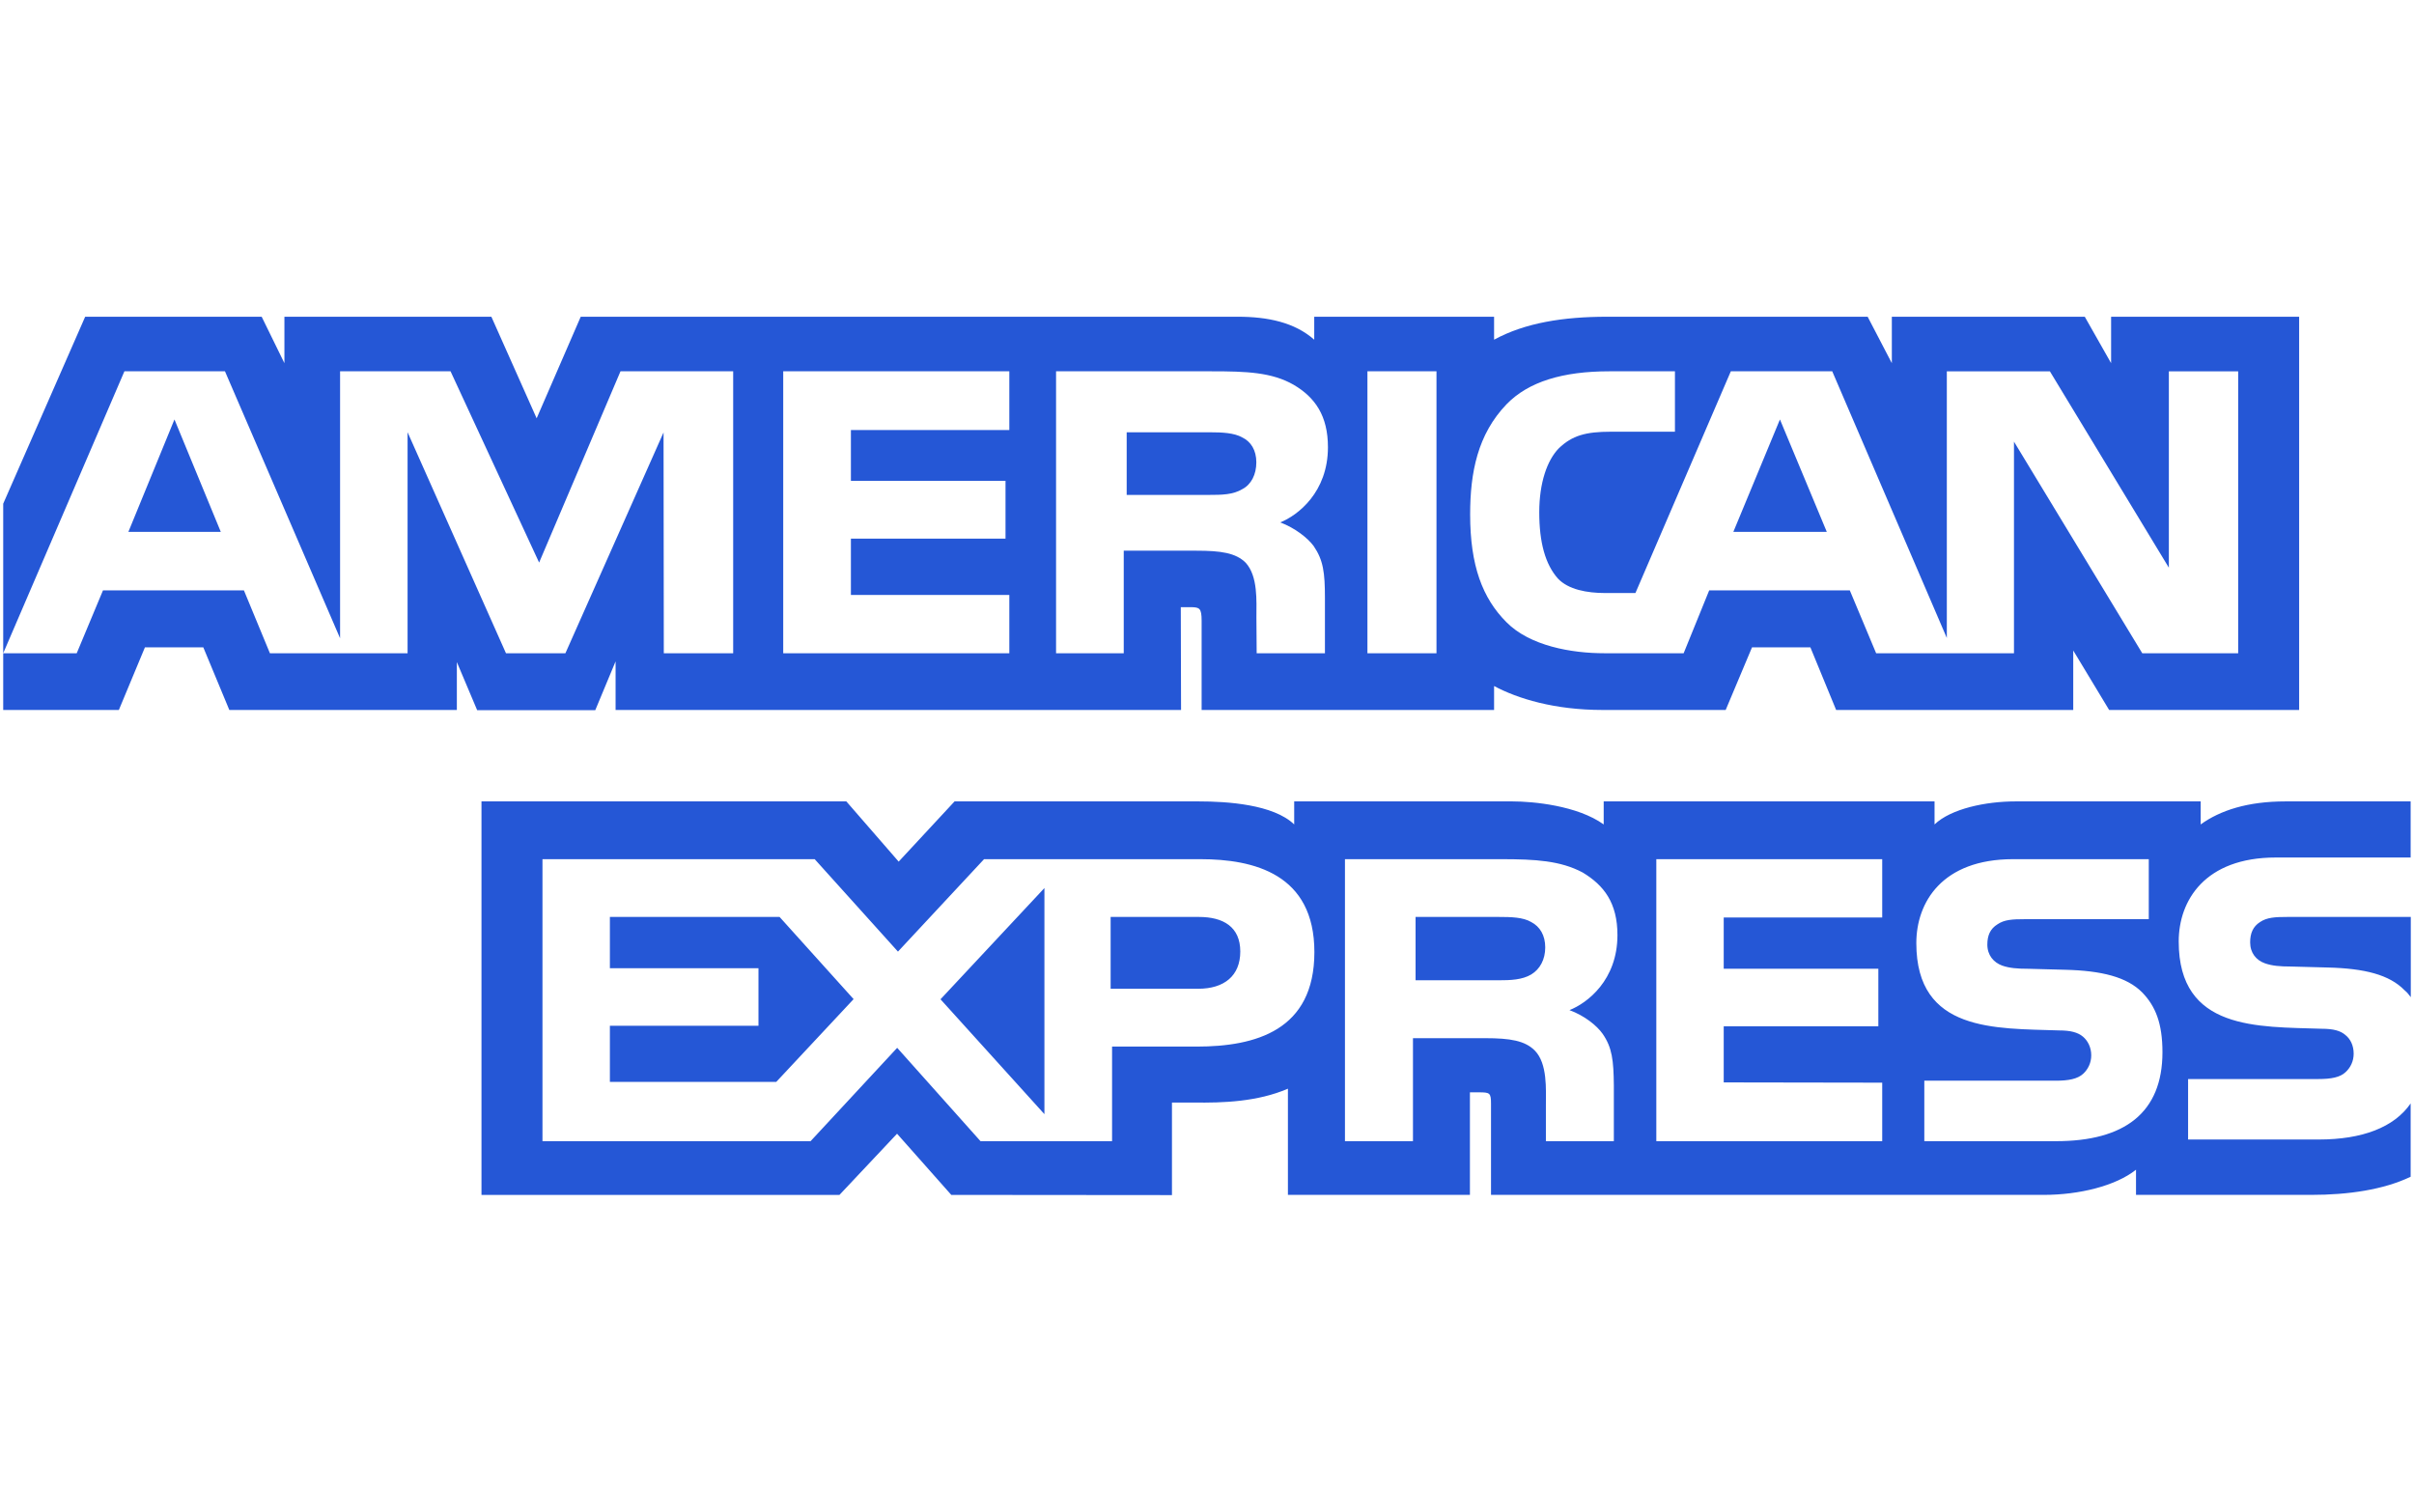
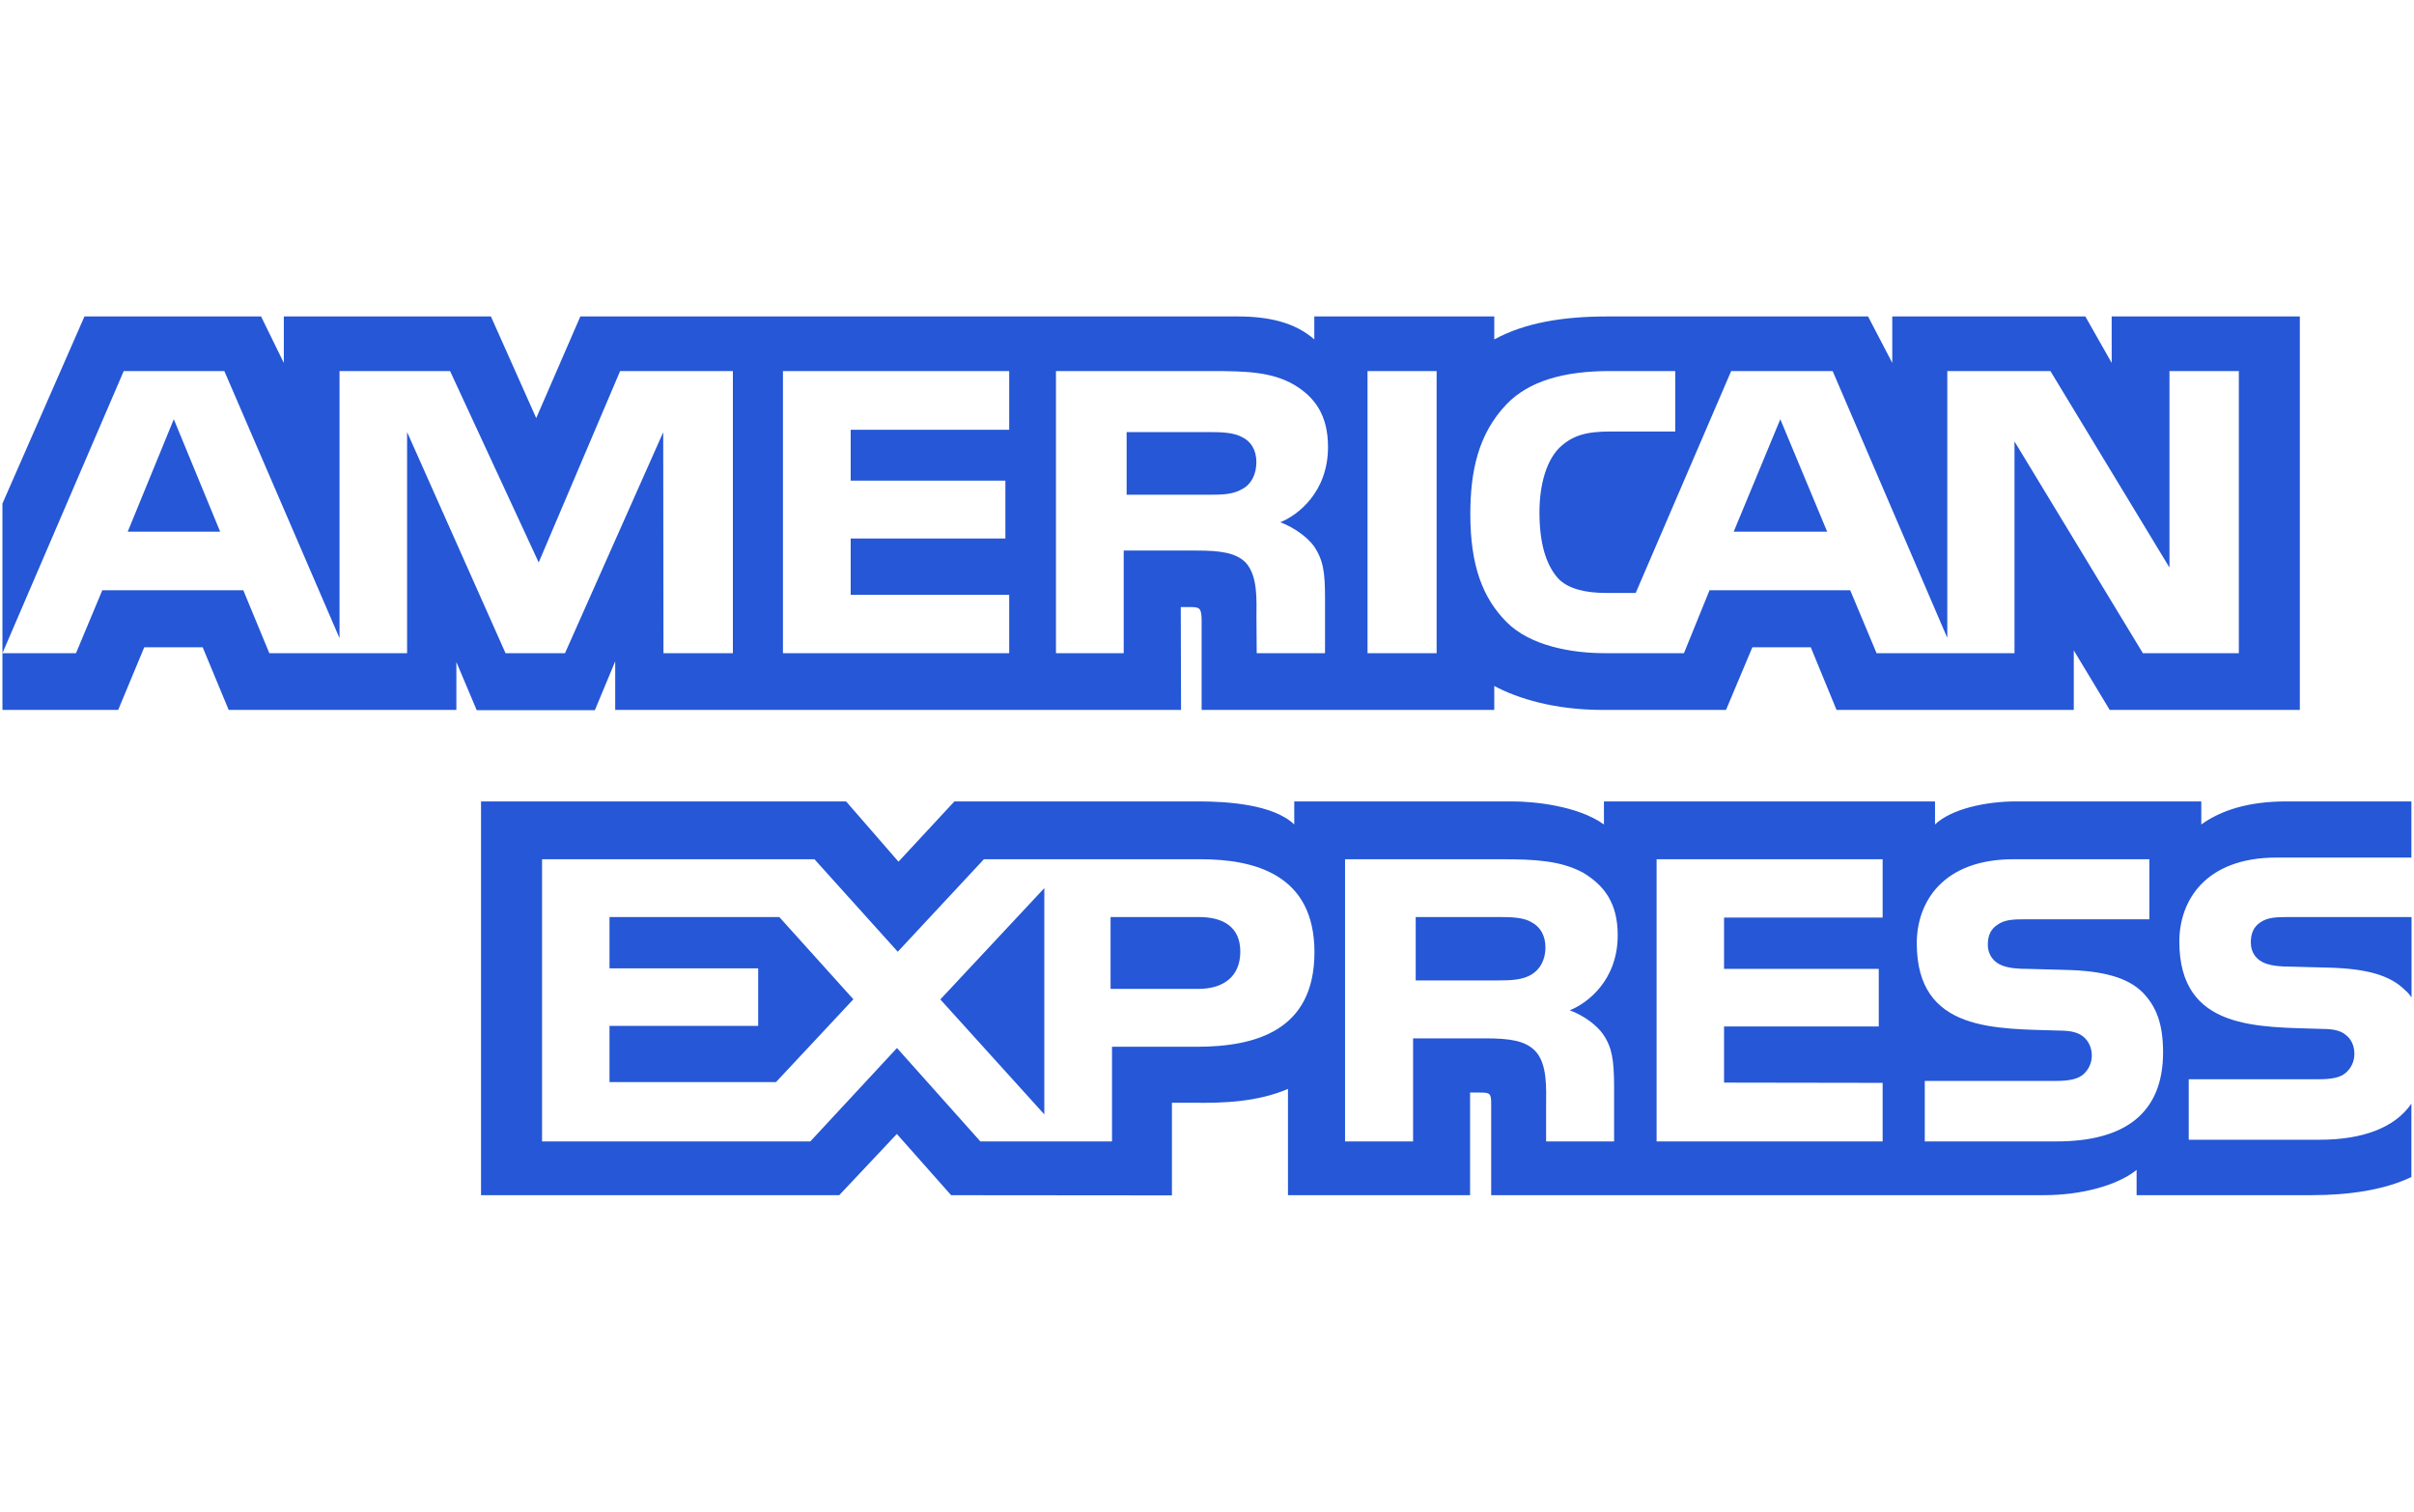
<svg xmlns="http://www.w3.org/2000/svg" version="1.1" id="Layer_1" x="0px" y="0px" width="752px" height="471px" viewBox="0 0 752 471" enable-background="new 0 0 752 471" xml:space="preserve">
-   <g id="amex">
-     <path id="Path" fill="#2557D6" d="M1.002,221.185h36.024l8.123-19.51h18.185l8.102,19.51h70.881   v-14.916l6.326,14.979h36.796l6.327-15.202v15.139h176.151l-0.083-32.026h3.408c2.387,0.083,3.084,0.302,3.084,4.226v27.8h91.105   v-7.456c7.349,3.921,18.778,7.456,33.818,7.456h38.328l8.203-19.51h18.185l8.022,19.51h73.859v-18.532l11.186,18.532h59.187V98.678   h-58.575v14.468l-8.202-14.468h-60.104v14.468l-7.532-14.468h-81.188c-13.591,0-25.536,1.889-35.187,7.153v-7.153h-56.026v7.153   c-6.141-5.426-14.508-7.153-23.812-7.153H180.907l-13.733,31.642l-14.104-31.642H88.6v14.468l-7.083-14.468H26.533L1,156.924   v64.261H1.002L1.002,221.185z M228.4,203.514h-21.615l-0.079-68.793l-30.573,68.793H157.62l-30.652-68.854v68.854H84.084   l-8.102-19.592H32.083L23.9,203.514H1l37.756-87.837h31.326l35.858,83.164v-83.164h34.412l27.593,59.587l25.348-59.587h35.104   v87.837H228.4L228.4,203.514z M68.778,165.693l-14.432-35.017l-14.349,35.017H68.778L68.778,165.693z M314.419,203.514h-70.433   v-87.837h70.433v18.292h-49.348v15.833h48.164v18.005h-48.164v17.542h49.348V203.514L314.419,203.514z M413.675,139.333   c0,14.005-9.387,21.24-14.856,23.413c4.613,1.749,8.554,4.838,10.43,7.397c2.977,4.369,3.49,8.271,3.49,16.116v17.255h-21.266   l-0.08-11.077c0-5.286,0.508-12.887-3.328-17.112c-3.081-3.089-7.777-3.76-15.368-3.76h-22.633v31.949h-21.083v-87.837h48.494   c10.775,0,18.715,0.284,25.531,4.208C409.676,123.808,413.675,129.536,413.675,139.333L413.675,139.333z M387.023,152.376   c-2.897,1.751-6.324,1.81-10.43,1.81H350.98v-19.51h25.962c3.674,0,7.508,0.164,9.998,1.584c2.735,1.28,4.428,4.003,4.428,7.765   C391.367,147.864,389.758,150.954,387.023,152.376L387.023,152.376z M447.489,203.514h-21.513v-87.837h21.513V203.514   L447.489,203.514z M697.229,203.514H667.35l-39.964-65.927v65.927h-42.939l-8.205-19.592h-43.799l-7.96,19.592h-24.672   c-10.248,0-23.224-2.257-30.572-9.715c-7.41-7.458-11.265-17.56-11.265-33.533c0-13.027,2.304-24.936,11.366-34.347   c6.815-7.01,17.49-10.243,32.02-10.243h20.412v18.821h-19.983c-7.694,0-12.039,1.139-16.225,5.204   c-3.595,3.698-6.061,10.69-6.061,19.896c0,9.411,1.878,16.196,5.797,20.628c3.246,3.476,9.145,4.53,14.694,4.53h9.47l29.716-69.077   h31.592l35.696,83.082V115.68h32.103l37.062,61.174V115.68h21.597V203.514L697.229,203.514z M569.071,165.693l-14.591-35.017   l-14.511,35.017H569.071L569.071,165.693z" />
-     <path id="path13" fill="#2557D6" d="M750.956,343.768c-5.122,7.457-15.102,11.238-28.612,11.238   h-40.717v-18.84h40.553c4.022,0,6.837-0.527,8.532-2.175c1.469-1.359,2.493-3.333,2.493-5.731c0-2.559-1.024-4.591-2.576-5.81   c-1.529-1.341-3.757-1.95-7.428-1.95c-19.798-0.67-44.496,0.609-44.496-27.193c0-12.743,8.126-26.156,30.251-26.156h41.997v-17.48   h-39.02c-11.776,0-20.33,2.808-26.388,7.174v-7.174H627.83c-9.229,0-20.063,2.277-25.188,7.174v-7.174H499.577v7.174   c-8.203-5.893-22.043-7.174-28.431-7.174h-67.983v7.174c-6.489-6.258-20.92-7.174-29.716-7.174h-76.084l-17.411,18.762   l-16.307-18.762H149.991v122.592h111.516l17.939-19.061l16.9,19.061l68.738,0.061v-28.839h6.758   c9.12,0.141,19.877-0.226,29.367-4.311v33.085h56.697v-31.951h2.735c3.49,0,3.834,0.144,3.834,3.617v28.332h172.234   c10.935,0,22.365-2.787,28.694-7.845v7.845h54.632c11.369,0,22.472-1.587,30.919-5.651V343.768L750.956,343.768z M409.452,296.613   c0,24.405-18.286,29.444-36.716,29.444h-26.308v29.47h-40.98l-25.962-29.086l-26.98,29.086H168.99v-87.859h84.801l25.94,28.799   l26.818-28.799h67.371C390.654,267.668,409.452,272.281,409.452,296.613L409.452,296.613z M241.827,337.047H189.99v-17.48h46.288   v-17.926H189.99v-15.974h52.86l23.062,25.604L241.827,337.047L241.827,337.047z M325.354,347.106l-32.37-35.788l32.37-34.65   V347.106L325.354,347.106z M373.227,308.041H345.98v-22.374h27.492c7.611,0,12.896,3.089,12.896,10.772   C386.367,304.038,381.328,308.041,373.227,308.041L373.227,308.041z M515.97,267.668h70.37v18.17h-49.373v15.973h48.168v17.926   h-48.168v17.48l49.373,0.08v18.23h-70.37V267.668L515.97,267.668z M488.917,314.697c4.693,1.725,8.529,4.816,10.328,7.376   c2.978,4.289,3.408,8.292,3.493,16.036v17.418h-21.167v-10.992c0-5.286,0.511-13.112-3.408-17.197   c-3.081-3.148-7.777-3.9-15.469-3.9h-22.532v32.09h-21.187v-87.859h48.678c10.675,0,18.448,0.469,25.369,4.146   c6.653,4.004,10.839,9.487,10.839,19.51C503.859,305.348,494.467,312.504,488.917,314.697L488.917,314.697z M476.998,303.59   c-2.819,1.667-6.308,1.811-10.41,1.811h-25.613v-19.733h25.962c3.754,0,7.511,0.079,10.062,1.587   c2.732,1.423,4.366,4.145,4.366,7.903S479.731,301.945,476.998,303.59L476.998,303.59z M667.335,309.187   c4.105,4.231,6.306,9.572,6.306,18.614c0,18.9-11.858,27.724-33.122,27.724h-41.065v-18.84h40.901c3.998,0,6.835-0.527,8.612-2.175   c1.449-1.359,2.49-3.334,2.49-5.73c0-2.561-1.126-4.592-2.573-5.811c-1.612-1.341-3.837-1.95-7.508-1.95   c-19.718-0.67-44.41,0.609-44.41-27.192c0-12.744,8.04-26.158,30.144-26.158h42.269v18.699h-38.677   c-3.834,0-6.326,0.144-8.447,1.588c-2.31,1.422-3.166,3.533-3.166,6.32c0,3.314,1.961,5.569,4.613,6.545   c2.225,0.771,4.613,0.996,8.205,0.996l11.351,0.305C654.702,302.398,662.56,304.37,667.335,309.187L667.335,309.187z M751,285.667   h-38.427c-3.837,0-6.386,0.144-8.533,1.587c-2.224,1.423-3.081,3.535-3.081,6.322c0,3.314,1.879,5.568,4.611,6.543   c2.225,0.771,4.613,0.996,8.125,0.996l11.428,0.305c11.53,0.284,19.228,2.258,23.921,7.072c0.854,0.67,1.367,1.422,1.956,2.174   V285.667L751,285.667z" />
+   <g>
+     <g>
+       <path fill="#2557D6" d="M554.594,130.608l-14.521,35.039h29.121L554.594,130.608z M387.03,152.321    c2.738-1.422,4.349-4.515,4.349-8.356c0-3.764-1.693-6.49-4.431-7.771c-2.492-1.42-6.328-1.584-10.006-1.584h-25.978v19.523h25.63    C380.7,154.134,384.131,154.074,387.03,152.321z M54.142,130.608l-14.357,35.039h28.8L54.142,130.608z M722.565,355.08h-40.742    v-18.852h40.578c4.023,0,6.84-0.525,8.537-2.177c1.471-1.358,2.494-3.336,2.494-5.733c0-2.562-1.023-4.596-2.578-5.813    c-1.529-1.342-3.76-1.953-7.434-1.953c-19.81-0.67-44.523,0.609-44.523-27.211c0-12.75,8.131-26.172,30.27-26.172h42.025v-17.492    h-39.045c-11.783,0-20.344,2.81-26.406,7.181v-7.181h-57.752c-9.233,0-20.074,2.279-25.201,7.181v-7.181H499.655v7.181    c-8.207-5.898-22.057-7.181-28.447-7.181H403.18v7.181c-6.492-6.262-20.935-7.181-29.734-7.181h-76.134l-17.42,18.775    l-16.318-18.775H149.847v122.675h111.586l17.95-19.076l16.91,19.076l68.78,0.059v-28.859h6.764    c9.125,0.145,19.889-0.223,29.387-4.311v33.107h56.731v-31.976h2.736c3.492,0,3.838,0.146,3.838,3.621v28.348h172.344    c10.941,0,22.38-2.786,28.712-7.853v7.853h54.668c11.375,0,22.485-1.588,30.938-5.653v-22.853    C746.069,351.297,736.079,355.08,722.565,355.08z M372.734,326.113h-26.325v29.488h-41.006L279.425,326.5l-26.997,29.102h-83.569    v-87.914h84.855l25.955,28.818l26.835-28.818h67.414c16.743,0,35.555,4.617,35.555,28.963    C409.473,321.072,391.176,326.113,372.734,326.113z M499.323,322.127c2.98,4.291,3.41,8.297,3.496,16.047v17.428h-21.182v-10.998    c0-5.289,0.512-13.121-3.41-17.209c-3.08-3.149-7.781-3.901-15.48-3.901h-22.545v32.108h-21.198v-87.914h48.706    c10.685,0,18.462,0.472,25.386,4.148c6.658,4.006,10.848,9.494,10.848,19.523c-0.002,14.031-9.399,21.19-14.953,23.389    C493.684,316.473,497.522,319.566,499.323,322.127z M586.473,285.869h-49.404v15.982h48.197v17.938h-48.197v17.492l49.404,0.078    v18.242h-70.414v-87.914h70.414V285.869z M640.686,355.6h-41.09v-18.852h40.926c4.002,0,6.84-0.527,8.619-2.178    c1.449-1.359,2.492-3.336,2.492-5.73c0-2.564-1.129-4.598-2.574-5.818c-1.615-1.34-3.842-1.948-7.514-1.948    c-19.73-0.673-44.439,0.606-44.439-27.212c0-12.752,8.047-26.174,30.164-26.174h42.297v18.709h-38.703    c-3.836,0-6.33,0.146-8.451,1.592c-2.313,1.423-3.17,3.535-3.17,6.322c0,3.316,1.963,5.574,4.615,6.549    c2.228,0.771,4.617,0.996,8.211,0.996l11.359,0.308c11.449,0.274,19.313,2.25,24.092,7.069c4.105,4.232,6.311,9.578,6.311,18.625    C673.829,346.771,661.963,355.6,640.686,355.6z M751.192,343.838L751.192,343.838L751.192,343.838L751.192,343.838z     M477.061,287.287c-2.549-1.508-6.311-1.588-10.066-1.588h-25.979v19.744h25.631c4.104,0,7.594-0.144,10.414-1.812    c2.734-1.646,4.371-4.678,4.371-8.438C481.432,291.434,479.795,288.711,477.061,287.287z M712.784,285.697    c-3.838,0-6.389,0.145-8.537,1.588c-2.227,1.426-3.081,3.537-3.081,6.326c0,3.315,1.879,5.572,4.612,6.549    c2.228,0.771,4.615,0.996,8.129,0.996l11.437,0.303c11.537,0.285,19.242,2.262,23.938,7.08c0.855,0.668,1.369,1.42,1.957,2.174    v-25.014h-38.453L712.784,285.697L712.784,285.697z M373.47,285.697h-27.509v22.391h27.265c8.105,0,13.146-4.006,13.149-11.611    C386.372,288.789,381.086,285.697,373.47,285.697z M189.872,285.697v15.984h46.315v17.938h-46.315v17.49h51.87l24.1-25.791    l-23.076-25.621H189.872L189.872,285.697z M325.321,347.176v-70.482l-32.391,34.673L325.321,347.176z M191.649,206.025v15.148    h176.263l-0.082-32.046h3.411c2.39,0.083,3.084,0.302,3.084,4.229v27.818h91.164v-7.461c7.353,3.924,18.789,7.461,33.838,7.461    h38.353l8.209-19.522h18.197l8.026,19.522h73.906V202.63l11.189,18.543h59.227V98.59h-58.611v14.477l-8.207-14.477h-60.143v14.477    l-7.537-14.477h-81.24c-13.6,0-25.551,1.89-35.207,7.158V98.59h-56.063v7.158c-6.146-5.43-14.519-7.158-23.826-7.158H180.784    l-13.742,31.662L152.928,98.59H88.417v14.477L81.329,98.59H26.312L0.763,156.874v46.621l37.779-87.894h31.346l35.88,83.217    v-83.217h34.435l27.61,59.625l25.365-59.625h35.126v87.894h-21.625l-0.079-68.837l-30.593,68.837h-18.524l-30.671-68.898v68.898    H83.899l-8.106-19.605H31.865l-8.19,19.605H0.762v17.682h36.049l8.128-19.523h18.198l8.106,19.523h70.925V206.25l6.33,14.989    h36.819L191.649,206.025z M469.401,125.849c6.818-7.015,17.5-10.25,32.039-10.25h20.424v18.833h-19.996    c-7.696,0-12.047,1.14-16.233,5.208c-3.599,3.7-6.066,10.696-6.066,19.908c0,9.417,1.881,16.206,5.801,20.641    c3.248,3.478,9.152,4.533,14.705,4.533h9.478l29.733-69.12h31.611l35.719,83.134v-83.133h32.123l37.086,61.213v-61.213h21.611    v87.891h-29.898l-39.989-65.968v65.968h-42.968l-8.209-19.605h-43.827l-7.966,19.605h-24.688c-10.254,0-23.238-2.258-30.59-9.722    c-7.416-7.462-11.271-17.571-11.271-33.553C458.026,147.182,460.329,135.266,469.401,125.849z M426.006,115.6h21.526v87.894    h-21.526V115.6z M328.951,115.6h48.525c10.779,0,18.727,0.285,25.547,4.21c6.674,3.926,10.676,9.658,10.676,19.46    c0,14.015-9.393,21.254-14.864,23.429c4.614,1.75,8.559,4.841,10.438,7.401c2.979,4.372,3.492,8.277,3.492,16.126v17.267h-21.279    l-0.08-11.084c0-5.29,0.508-12.896-3.33-17.122c-3.082-3.09-7.782-3.763-15.379-3.763H350.05v31.97h-21.098L328.951,115.6    L328.951,115.6z M243.902,115.6h70.479v18.303h-49.379v15.843h48.193v18.017h-48.193v17.553h49.379v18.177h-70.479V115.6    L243.902,115.6z" />
+     </g>
  </g>
</svg>
